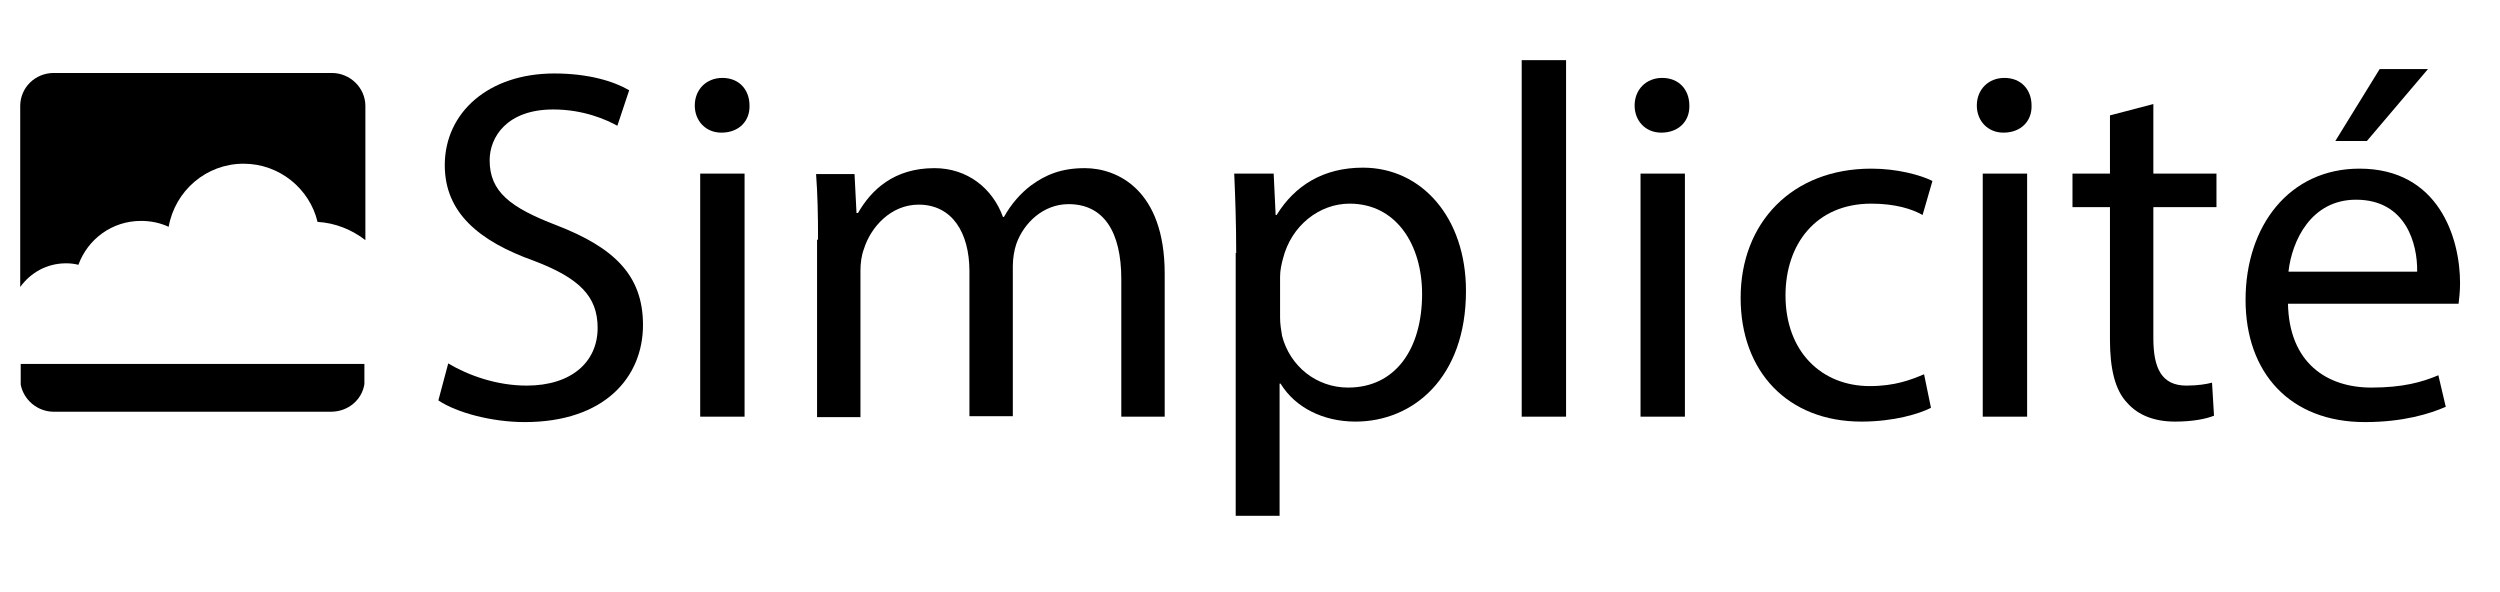
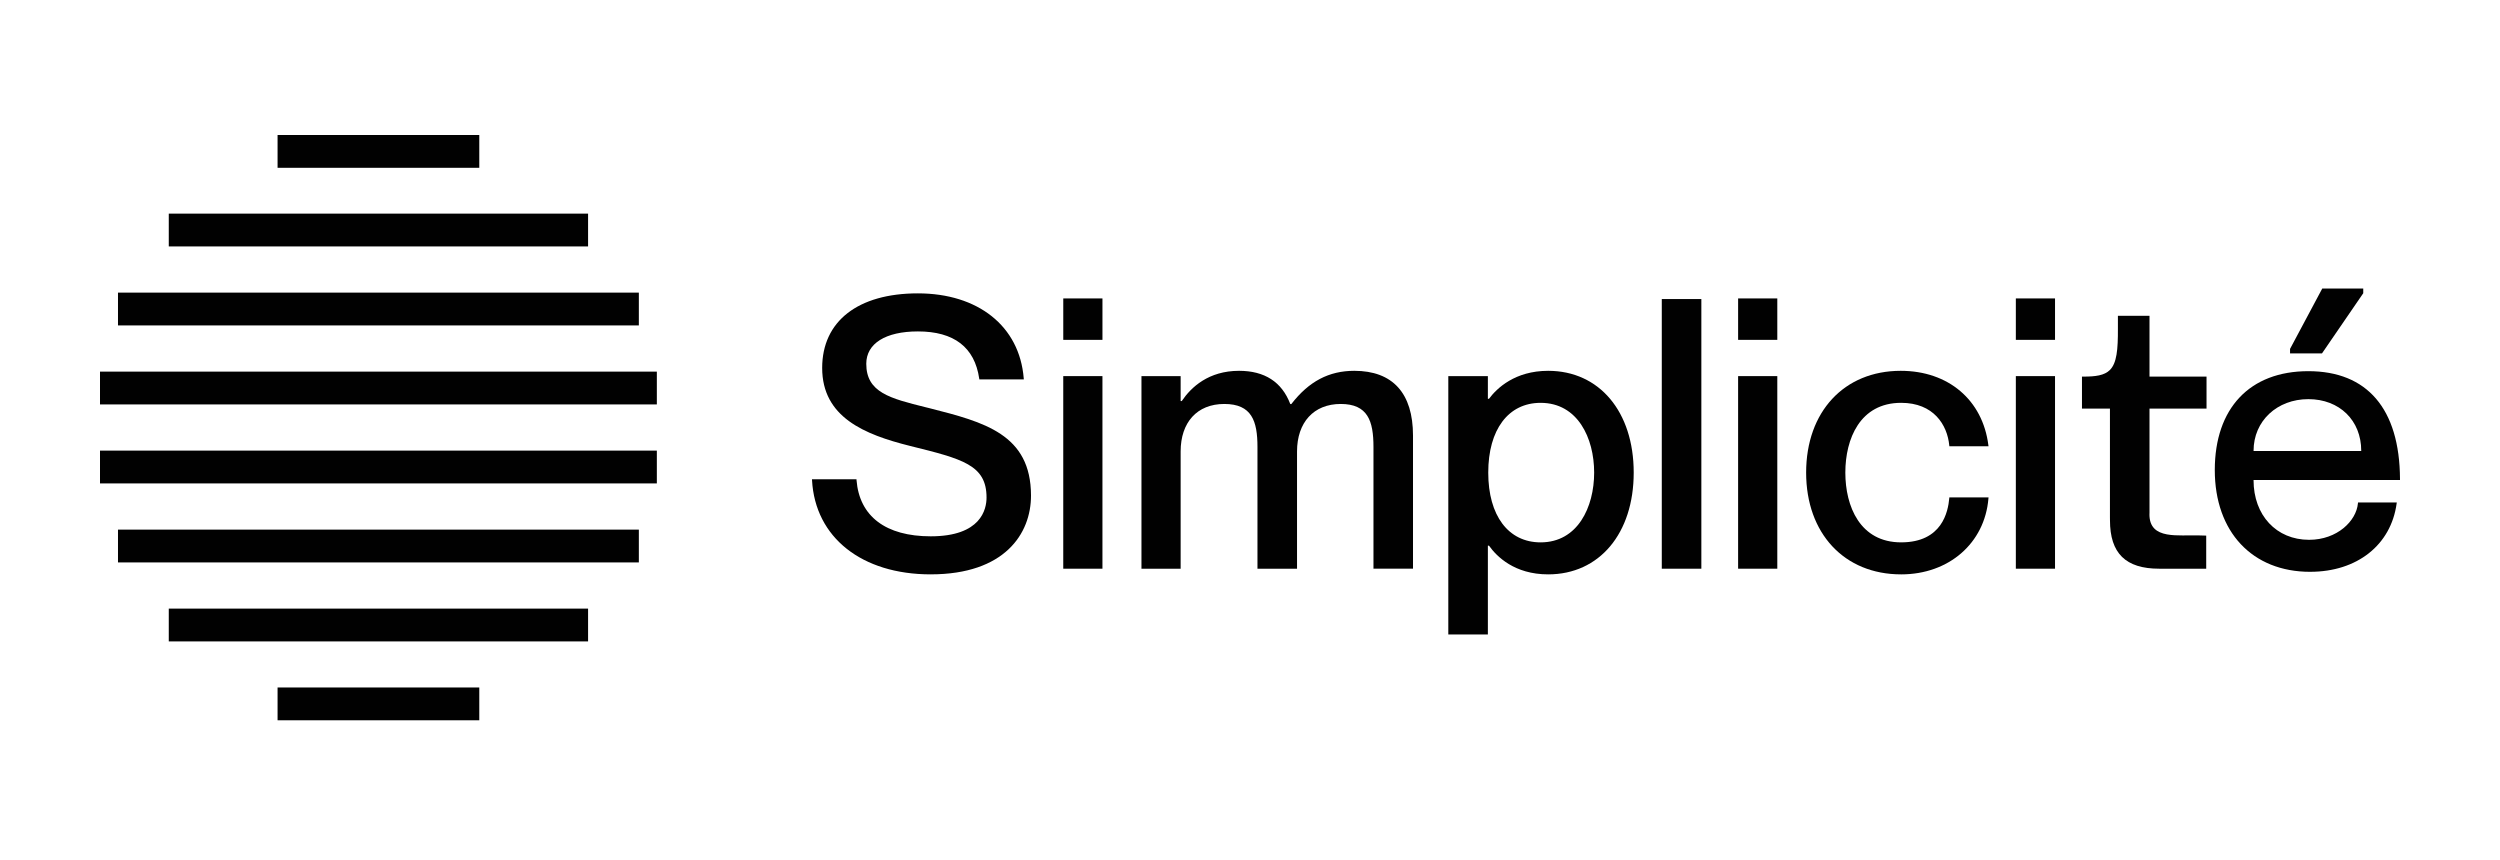
- <svg xmlns="http://www.w3.org/2000/svg" version="1.1" id="Layer_1" x="0px" y="0px" viewBox="0 0 507 120" style="enable-background:new 0 0 507 120;" xml:space="preserve">
-   <style type="text/css">
- 	.st0{display:none;fill:#00C3F7;stroke:#000000;stroke-miterlimit:10;}
- 	.st1{display:none;}
- 	.st2{display:inline;}
- </style>
-   <rect x="-96" y="-104.5" class="st0" width="925.5" height="565.5" />
-   <g class="st1">
-     <path class="st2" d="M266,104.9V92.6h4.2c3.2,0,4.5,1.3,4.5,3.3c0,1.1-0.7,2.2-2.2,2.7c1.7,0.4,2.5,1.3,2.5,2.7   c0,2.1-1.6,3.6-4.5,3.6H266z M268.3,97.9h1.8c1.6,0,2.4-0.5,2.4-1.8c0-1.3-0.7-1.8-2.2-1.8h-2V97.9z M268.3,99.5v3.6h2.3   c1.7,0,2.2-0.9,2.2-1.9c0-1.1-0.7-1.7-2.3-1.7H268.3z" />
-     <path class="st2" d="M279.5,100v4.8h-2.3V92.6h3.7c3.4,0,4.7,1.5,4.7,3.5c0,1.7-1,3-2.7,3.5c0.3,0.2,0.5,0.4,0.7,0.7l3.1,4.5h-2.1   c-0.4,0-0.7-0.2-0.9-0.5l-2.6-3.9c-0.2-0.3-0.4-0.4-0.8-0.4H279.5z M279.5,98.4h1.4c1.7,0,2.5-0.9,2.5-2.1c0-1.2-0.8-1.9-2.5-1.9   h-1.5V98.4z" />
-     <path class="st2" d="M290.8,104.9h-2.3V92.6h2.3V104.9z" />
-     <path class="st2" d="M295.6,92.9l6.5,8.2c0-0.4-0.1-0.8-0.1-1.1v-7.5h2v12.3h-1.2c-0.4,0-0.6-0.1-0.8-0.4l-6.4-8.2   c0,0.4,0.1,0.7,0.1,1v7.5h-2V92.6h1.2C295.2,92.6,295.3,92.6,295.6,92.9z" />
-     <path class="st2" d="M314.5,102.6v-2.2H313c-0.3,0-0.5-0.2-0.5-0.4v-1.3h4.1v5c-1.2,0.9-2.7,1.3-4.7,1.3c-3.6,0-6.2-2.6-6.2-6.3   c0-3.7,2.5-6.3,6.4-6.3c2,0,3.5,0.7,4.5,1.6l-0.7,1c-0.1,0.2-0.3,0.3-0.5,0.3c-0.1,0-0.3,0-0.4-0.1c-0.7-0.4-1.4-0.9-2.9-0.9   c-2.4,0-4,1.7-4,4.3c0,2.8,1.7,4.5,4,4.5C313.1,103.2,313.8,103,314.5,102.6z" />
-     <path class="st2" d="M328.1,100.1v4.8h-2.3v-4.8l-4.5-7.5h2c0.4,0,0.6,0.2,0.8,0.5l2.3,4.1c0.3,0.5,0.4,0.9,0.6,1.3   c0.1-0.4,0.3-0.9,0.6-1.3l2.2-4.1c0.1-0.2,0.4-0.5,0.8-0.5h2L328.1,100.1z" />
-     <path class="st2" d="M338.7,105c-3.7,0-6.2-2.7-6.2-6.3c0-3.6,2.5-6.3,6.2-6.3c3.7,0,6.2,2.7,6.2,6.3   C344.9,102.3,342.4,105,338.7,105z M338.7,94.4c-2.4,0-3.9,1.6-3.9,4.3c0,2.7,1.5,4.3,3.9,4.3s3.9-1.6,3.9-4.3   C342.6,96,341.1,94.4,338.7,94.4z" />
-     <path class="st2" d="M354.5,99.9v-7.4h2.3v7.4c0,2.9-1.9,5.1-5.1,5.1s-5.1-2.1-5.1-5.1v-7.4h2.3v7.4c0,1.9,1,3.1,2.8,3.1   S354.5,101.8,354.5,99.9z" />
-     <path class="st2" d="M361.4,100v4.8h-2.3V92.6h3.7c3.4,0,4.7,1.5,4.7,3.5c0,1.7-1,3-2.7,3.5c0.3,0.2,0.5,0.4,0.7,0.7l3.1,4.5h-2.1   c-0.4,0-0.7-0.2-0.9-0.5l-2.6-3.9c-0.2-0.3-0.4-0.4-0.8-0.4H361.4z M361.4,98.4h1.4c1.7,0,2.5-0.9,2.5-2.1c0-1.2-0.8-1.9-2.5-1.9   h-1.5V98.4z" />
-     <path class="st2" d="M379.7,105c-3.7,0-6.2-2.7-6.2-6.3c0-3.6,2.5-6.3,6.2-6.3c3.7,0,6.2,2.7,6.2,6.3   C385.9,102.3,383.4,105,379.7,105z M379.7,94.4c-2.4,0-3.9,1.6-3.9,4.3c0,2.7,1.5,4.3,3.9,4.3s3.9-1.6,3.9-4.3   C383.6,96,382.1,94.4,379.7,94.4z" />
-     <path class="st2" d="M386.6,92.6h1.9c0.4,0,0.7,0.2,0.8,0.5l2.1,7.4c0.1,0.4,0.2,0.8,0.3,1.3c0.1-0.5,0.2-0.9,0.3-1.3l2.4-7.4   c0.1-0.3,0.4-0.5,0.8-0.5h0.7c0.4,0,0.7,0.2,0.8,0.5l2.4,7.4c0.1,0.4,0.2,0.8,0.3,1.2c0.1-0.4,0.2-0.9,0.3-1.2l2.1-7.4   c0.1-0.3,0.4-0.5,0.8-0.5h1.8l-3.8,12.3h-2.1l-2.7-8.4c-0.1-0.2-0.1-0.5-0.2-0.7c-0.1,0.3-0.1,0.5-0.2,0.7l-2.7,8.4h-2.1   L386.6,92.6z" />
-     <path class="st2" d="M407.5,92.9l6.5,8.2c0-0.4-0.1-0.8-0.1-1.1v-7.5h2v12.3h-1.2c-0.4,0-0.6-0.1-0.8-0.4l-6.4-8.2   c0,0.4,0.1,0.7,0.1,1v7.5h-2V92.6h1.2C407.1,92.6,407.2,92.6,407.5,92.9z" />
-     <path class="st2" d="M422.3,104.9V92.6h4.2c3.2,0,4.5,1.3,4.5,3.3c0,1.1-0.7,2.2-2.2,2.7c1.7,0.4,2.5,1.3,2.5,2.7   c0,2.1-1.6,3.6-4.5,3.6H422.3z M424.6,97.9h1.8c1.6,0,2.4-0.5,2.4-1.8c0-1.3-0.7-1.8-2.2-1.8h-2V97.9z M424.6,99.5v3.6h2.3   c1.7,0,2.2-0.9,2.2-1.9c0-1.1-0.7-1.7-2.3-1.7H424.6z" />
-     <path class="st2" d="M441.2,99.9v-7.4h2.3v7.4c0,2.9-1.9,5.1-5.1,5.1s-5.1-2.1-5.1-5.1v-7.4h2.3v7.4c0,1.9,1,3.1,2.8,3.1   S441.2,101.8,441.2,99.9z" />
-     <path class="st2" d="M452.4,94.8c-0.1,0.2-0.3,0.3-0.5,0.3c-0.5,0-1.1-0.9-2.5-0.9c-1.3,0-1.9,0.6-1.9,1.5c0,2.3,5.7,1.1,5.7,5.2   c0,2.2-1.6,4-4.3,4c-1.6,0-3.1-0.6-4-1.6l0.7-1.1c0.1-0.2,0.3-0.3,0.5-0.3c0.6,0,1.2,1.1,2.9,1.1c1.3,0,2-0.6,2-1.8   c0-2.6-5.7-0.9-5.7-5.4c0-1.8,1.5-3.5,4-3.5c1.5,0,2.7,0.5,3.6,1.3L452.4,94.8z" />
-     <path class="st2" d="M457.5,104.9h-2.3V92.6h2.3V104.9z" />
-     <path class="st2" d="M462.2,92.9l6.5,8.2c0-0.4-0.1-0.8-0.1-1.1v-7.5h2v12.3h-1.2c-0.4,0-0.6-0.1-0.8-0.4l-6.4-8.2   c0,0.4,0.1,0.7,0.1,1v7.5h-2V92.6h1.2C461.8,92.6,461.9,92.6,462.2,92.9z" />
-     <path class="st2" d="M480.8,92.6v1.8h-5.4v3.4h4.3v1.8h-4.3v3.5h5.4v1.8h-7.8V92.6H480.8z" />
-     <path class="st2" d="M489.4,94.8c-0.1,0.2-0.3,0.3-0.5,0.3c-0.5,0-1.1-0.9-2.5-0.9c-1.3,0-1.9,0.6-1.9,1.5c0,2.3,5.7,1.1,5.7,5.2   c0,2.2-1.6,4-4.3,4c-1.6,0-3.1-0.6-4-1.6l0.7-1.1c0.1-0.2,0.3-0.3,0.5-0.3c0.6,0,1.2,1.1,2.9,1.1c1.3,0,2-0.6,2-1.8   c0-2.6-5.7-0.9-5.7-5.4c0-1.8,1.5-3.5,4-3.5c1.5,0,2.7,0.5,3.6,1.3L489.4,94.8z" />
-     <path class="st2" d="M498.5,94.8c-0.1,0.2-0.3,0.3-0.5,0.3c-0.5,0-1.1-0.9-2.5-0.9c-1.3,0-1.9,0.6-1.9,1.5c0,2.3,5.7,1.1,5.7,5.2   c0,2.2-1.6,4-4.3,4c-1.6,0-3.1-0.6-4-1.6l0.7-1.1c0.1-0.2,0.3-0.3,0.5-0.3c0.6,0,1.2,1.1,2.9,1.1c1.3,0,2-0.6,2-1.8   c0-2.6-5.7-0.9-5.7-5.4c0-1.8,1.5-3.5,4-3.5c1.5,0,2.7,0.5,3.6,1.3L498.5,94.8z" />
+ <svg xmlns="http://www.w3.org/2000/svg" height="172" viewBox="0 0 500 172" width="500">
+   <g fill="#010101" transform="translate(20 27)">
+     <path d="m75.857 0h-40.343v6.56h40.343z" />
+     <path d="m75.857 110.496h-40.343v6.56h40.343z" />
+     <path d="m97.616 15.726h-83.861v6.56h83.861z" />
+     <path d="m97.616 94.722h-83.861v6.56h83.861z" />
+     <path d="m107.769 31.524h-104.171v6.56h104.171z" />
+     <path d="m107.769 78.924h-104.171v6.56h104.171z" />
+     <path d="m111.368 47.325h-111.368v6.56h111.368z" />
+     <path d="m111.368 63.123h-111.368v6.56h111.368z" />
+     <path d="m166.151 87.874c-13.798 0-23.117-7.384-23.743-18.814l-.012-.206h8.896l.014.18c.577 7.243 5.848 11.229 14.845 11.229 10.07 0 11.157-5.424 11.157-7.755 0-6.526-4.794-7.717-15.302-10.324-9.126-2.281-17.571-5.75-17.571-15.597 0-9.339 7.156-14.914 19.145-14.914s20.326 6.512 21.167 16.996l.017.211h-8.898l-.024-.168c-.91-6.256-5.036-9.428-12.262-9.428-6.466 0-10.326 2.42-10.326 6.471 0 5.736 4.739 6.917 11.912 8.702l.745.184c10.889 2.777 20.29 5.173 20.29 17.485 0 7.612-5.268 15.745-20.053 15.745z" />
+     <path d="m192.651 48.223h7.837v38.518h-7.837z" />
+     <path d="m254.694 86.741v-24.361c0-5.156-1.114-8.587-6.548-8.587s-8.74 3.726-8.74 9.495v23.453h-7.913v-24.361c0-5.156-1.126-8.587-6.624-8.587s-8.74 3.726-8.74 9.495v23.453h-7.837v-38.518h7.837v4.988h.225l.014-.022c1.857-2.748 5.348-6.026 11.445-6.026 5.113 0 8.556 2.228 10.233 6.62l.012.031h.208l.014-.019c3.507-4.523 7.506-6.632 12.581-6.632 7.679 0 11.74 4.478 11.74 12.949v26.627h-7.913z" />
+     <path d="m269.661 99.889v-51.666h7.913v4.533h.225l.014-.019c1.56-2.082 5.17-5.573 11.823-5.573 10.233 0 17.106 8.179 17.106 20.355s-6.874 20.355-17.106 20.355c-6.749 0-10.304-3.587-11.823-5.721l-.014-.022h-.225v17.758zm18.465-46.321c-6.464 0-10.477 5.345-10.477 13.953 0 8.608 4.015 13.953 10.477 13.953 7.394 0 10.705-7.008 10.705-13.953 0-6.946-3.311-13.953-10.705-13.953z" />
+     <path d="m312.357 32.809h7.913v53.933h-7.913z" />
+     <path d="m327.623 48.223h7.837v38.518h-7.837z" />
+     <path d="m360.221 87.874c-11.361 0-18.994-8.179-18.994-20.355s7.604-20.355 18.92-20.355c9.511 0 16.39 5.836 17.526 14.871l.029.22h-7.832l-.017-.177c-.398-4.116-3.134-8.512-9.629-8.512-8.227 0-11.157 7.209-11.157 13.953s2.93 13.953 11.157 13.953 9.387-6.164 9.629-8.814l.017-.177h7.834l-.017.213c-.736 8.939-7.916 15.182-17.463 15.182z" />
+     <path d="m383.168 48.223h7.837v38.518h-7.837z" />
+     <path d="m442.038 87.364c-11.591 0-19.08-7.99-19.08-20.355s6.993-19.775 18.709-19.775 18.261 7.458 18.333 21.57v.196h-29.289v.048c0 7.015 4.566 11.914 11.105 11.914 5.635 0 9.459-3.785 9.77-7.293l.017-.18h7.753l-.031.223c-1.133 8.292-7.918 13.649-17.286 13.649zm10.209-24.16v-.048c0-6.081-4.351-10.326-10.58-10.326-6.229 0-10.954 4.344-10.954 10.326v.048h21.536z" />
+     <path d="m411.844 86.741c-6.72 0-9.849-3.079-9.849-9.689l-.007-.668v-21.661h-5.594v-6.402h.304c2.377.002 4.188-.223 5.29-1.332 1.366-1.373 1.617-4.078 1.593-8.287v-2.547h6.318v12.166h11.407v6.402h-11.407v20.949l-.01.098c-.019 1.282.302 2.247.982 2.94 1.253 1.272 3.572 1.378 5.649 1.378l2.942-.014c.647 0 1.15.012 1.596.043l.184.012v6.612h-9.396z" />
+     <path d="m192.43 32.91h8.285v7.837h-8.285z" transform="matrix(0 1 -1 0 233.4009 -159.7434)" />
+     <path d="m327.399 32.91h8.285v7.837h-8.285z" transform="matrix(0 1 -1 0 368.3702 -294.7127)" />
+     <path d="m382.944 32.91h8.285v7.837h-8.285z" transform="matrix(0 1 -1 0 423.9152 -350.2577)" />
+     <path d="m438.009 43.678v-.898l6.445-12.08h8.196v.944l-8.251 12.034z" />
  </g>
-   <g>
-     <path d="M90.9,73.7c4,2.4,9.8,4.5,15.9,4.5c9.1,0,14.4-4.8,14.4-11.7c0-6.4-3.7-10.1-12.9-13.6c-11.2-4-18.1-9.8-18.1-19.4   c0-10.7,8.9-18.6,22.2-18.6c7,0,12.1,1.6,15.2,3.4l-2.4,7.2c-2.2-1.2-6.8-3.3-13-3.3c-9.4,0-12.9,5.6-12.9,10.3   c0,6.4,4.2,9.6,13.6,13.2c11.6,4.5,17.5,10.1,17.5,20.2c0,10.6-7.8,19.7-24,19.7c-6.6,0-13.8-1.9-17.5-4.4L90.9,73.7z" />
-     <path d="M152,21.4c0.1,3.1-2.1,5.5-5.7,5.5c-3.2,0-5.4-2.4-5.4-5.5c0-3.2,2.3-5.6,5.6-5.6C149.9,15.8,152,18.2,152,21.4z M142,84.5   V35.2h9v49.3H142z" />
-     <path d="M165.9,48.6c0-5.1-0.1-9.3-0.4-13.3h7.8l0.4,7.9h0.3c2.7-4.7,7.3-9.1,15.5-9.1c6.7,0,11.8,4.1,13.9,9.9h0.2   c1.5-2.7,3.5-4.9,5.5-6.4c3-2.2,6.2-3.5,10.9-3.5c6.5,0,16.2,4.3,16.2,21.4v29h-8.8V56.6c0-9.5-3.5-15.2-10.7-15.2   c-5.1,0-9.1,3.8-10.6,8.1c-0.4,1.2-0.7,2.8-0.7,4.5v30.4h-8.8V55c0-7.8-3.5-13.5-10.3-13.5c-5.6,0-9.7,4.5-11.1,9   c-0.5,1.3-0.7,2.9-0.7,4.4v29.7h-8.8V48.6z" />
-     <path d="M250.7,51.3c0-6.3-0.2-11.4-0.4-16.1h8l0.4,8.4h0.2c3.7-6,9.5-9.6,17.5-9.6c11.9,0,20.9,10.1,20.9,25   c0,17.7-10.8,26.5-22.4,26.5c-6.5,0-12.2-2.8-15.2-7.7h-0.2v26.8h-8.9V51.3z M259.6,64.4c0,1.3,0.2,2.5,0.4,3.7   c1.6,6.2,7,10.5,13.4,10.5c9.5,0,15-7.7,15-19c0-9.9-5.2-18.3-14.7-18.3c-6.1,0-11.8,4.4-13.5,11.1c-0.3,1.1-0.6,2.4-0.6,3.7V64.4z   " />
-     <path d="M308.6,12.2h9v72.3h-9V12.2z" />
-     <path d="M342.6,21.4c0.1,3.1-2.1,5.5-5.7,5.5c-3.2,0-5.4-2.4-5.4-5.5c0-3.2,2.3-5.6,5.6-5.6C340.5,15.8,342.6,18.2,342.6,21.4z    M332.7,84.5V35.2h9v49.3H332.7z" />
-     <path d="M391.6,82.7c-2.3,1.2-7.5,2.8-14.1,2.8c-14.9,0-24.5-10.1-24.5-25.1c0-15.2,10.4-26.2,26.5-26.2c5.3,0,10,1.3,12.4,2.5   l-2,6.9c-2.1-1.2-5.5-2.3-10.4-2.3c-11.3,0-17.4,8.3-17.4,18.6c0,11.4,7.3,18.4,17.1,18.4c5.1,0,8.4-1.3,11-2.4L391.6,82.7z" />
-     <path d="M412,21.4c0.1,3.1-2.1,5.5-5.7,5.5c-3.2,0-5.4-2.4-5.4-5.5c0-3.2,2.3-5.6,5.6-5.6C409.9,15.8,412,18.2,412,21.4z    M402.1,84.5V35.2h9v49.3H402.1z" />
-     <path d="M436.7,21.1v14.1h12.8V42h-12.8v26.6c0,6.1,1.7,9.6,6.7,9.6c2.3,0,4.1-0.3,5.2-0.6l0.4,6.7c-1.7,0.7-4.5,1.2-7.9,1.2   c-4.2,0-7.5-1.3-9.7-3.8c-2.5-2.6-3.5-7-3.5-12.8V42h-7.6v-6.8h7.6V23.4L436.7,21.1z" />
-     <path d="M464,61.5c0.2,12.1,7.9,17.1,16.9,17.1c6.4,0,10.3-1.1,13.6-2.5l1.5,6.4c-3.2,1.4-8.6,3.1-16.4,3.1   c-15.2,0-24.2-10-24.2-24.8c0-14.9,8.8-26.6,23.1-26.6c16.1,0,20.4,14.1,20.4,23.2c0,1.8-0.2,3.3-0.3,4.2H464z M490.2,55.1   c0.1-5.7-2.3-14.6-12.4-14.6c-9.1,0-13,8.3-13.7,14.6H490.2z M492.4,14l-12.4,14.6h-6.4l9-14.6H492.4z" />
-   </g>
-   <g id="Nuage">
-     <path d="M13.4,53.4c0.9,0,1.7,0.1,2.5,0.3c1.9-5.2,6.8-8.9,12.7-8.9c2,0,3.9,0.4,5.6,1.2c1.3-7.3,7.6-12.8,15.2-12.8   c7.3,0,13.4,5.1,15,11.8c3.6,0.2,7,1.6,9.7,3.7V21.5c0-3.7-3.1-6.7-6.8-6.7H10.9c-3.8,0-6.8,3-6.8,6.7v36.7   C6.2,55.3,9.5,53.4,13.4,53.4z" />
-     <path d="M73.9,77.9v-4.1H4.2v4.1h0c0,0,0,0.1,0,0.1l0,0h0c0.6,3.1,3.4,5.5,6.7,5.5h56.2C70.6,83.5,73.4,81.1,73.9,77.9L73.9,77.9z" />
-   </g>
-   <g>
- </g>
-   <g>
- </g>
-   <g>
- </g>
-   <g>
- </g>
-   <g>
- </g>
-   <g>
- </g>
</svg>
